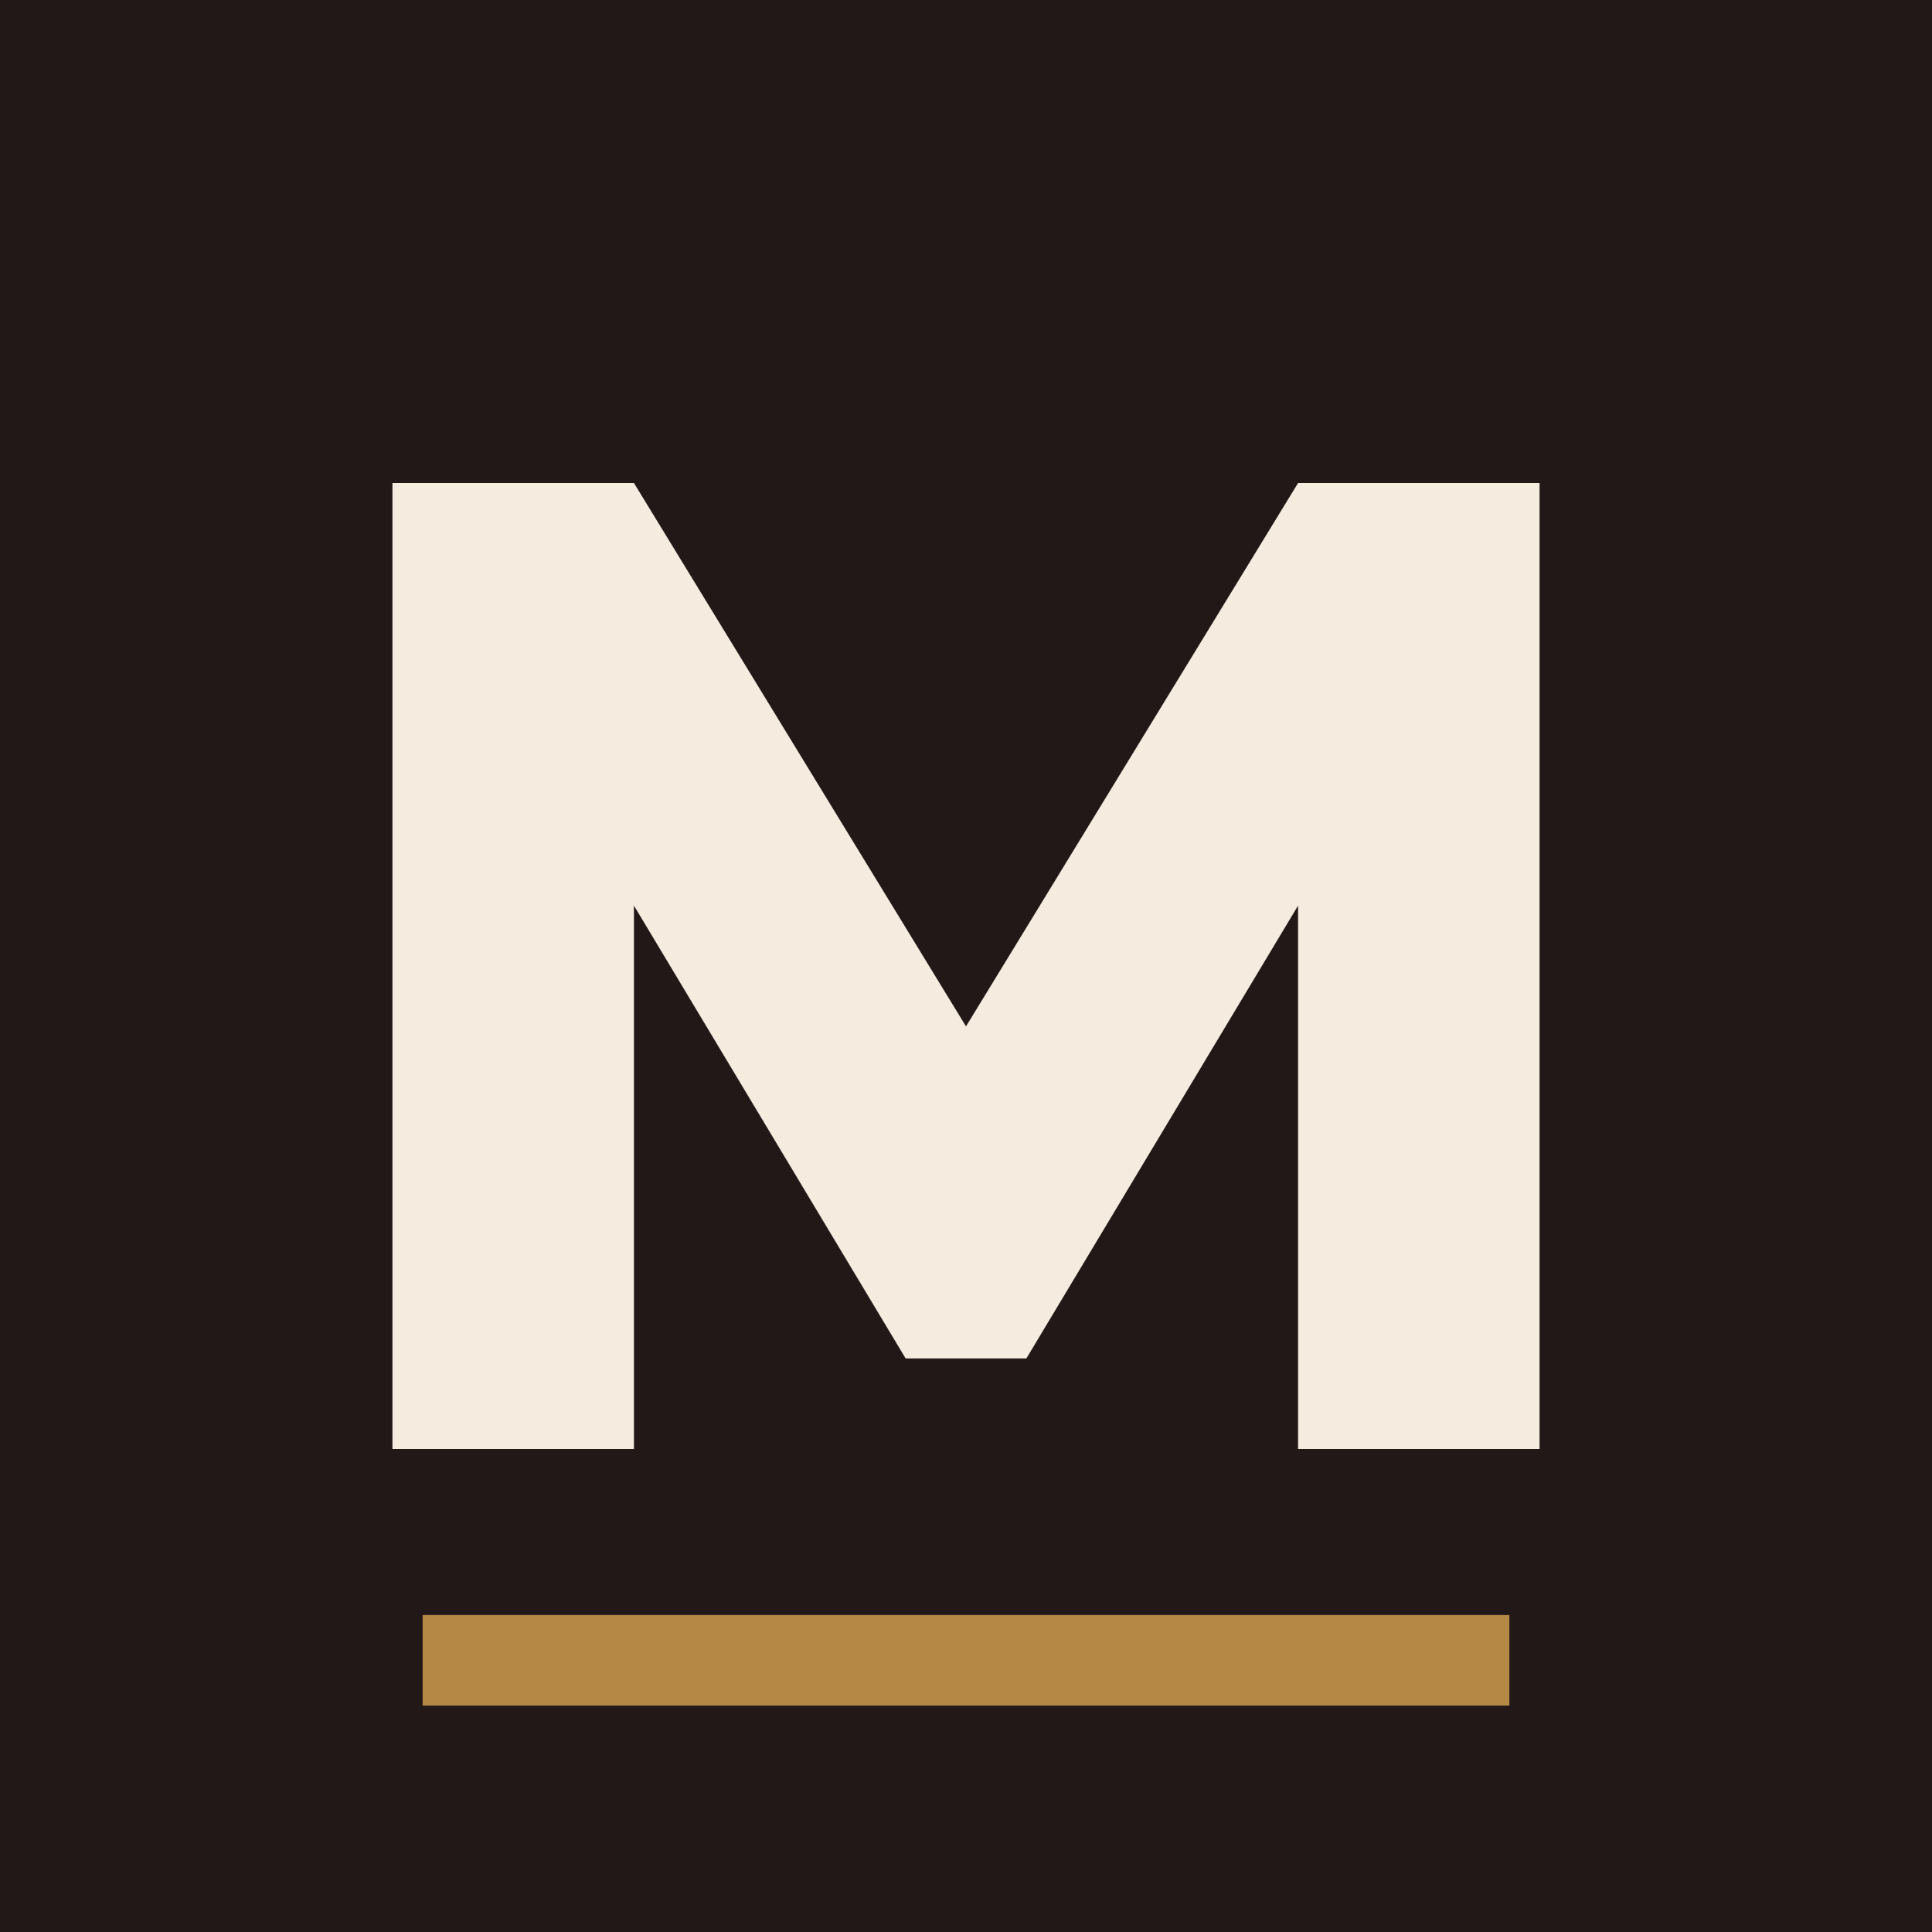
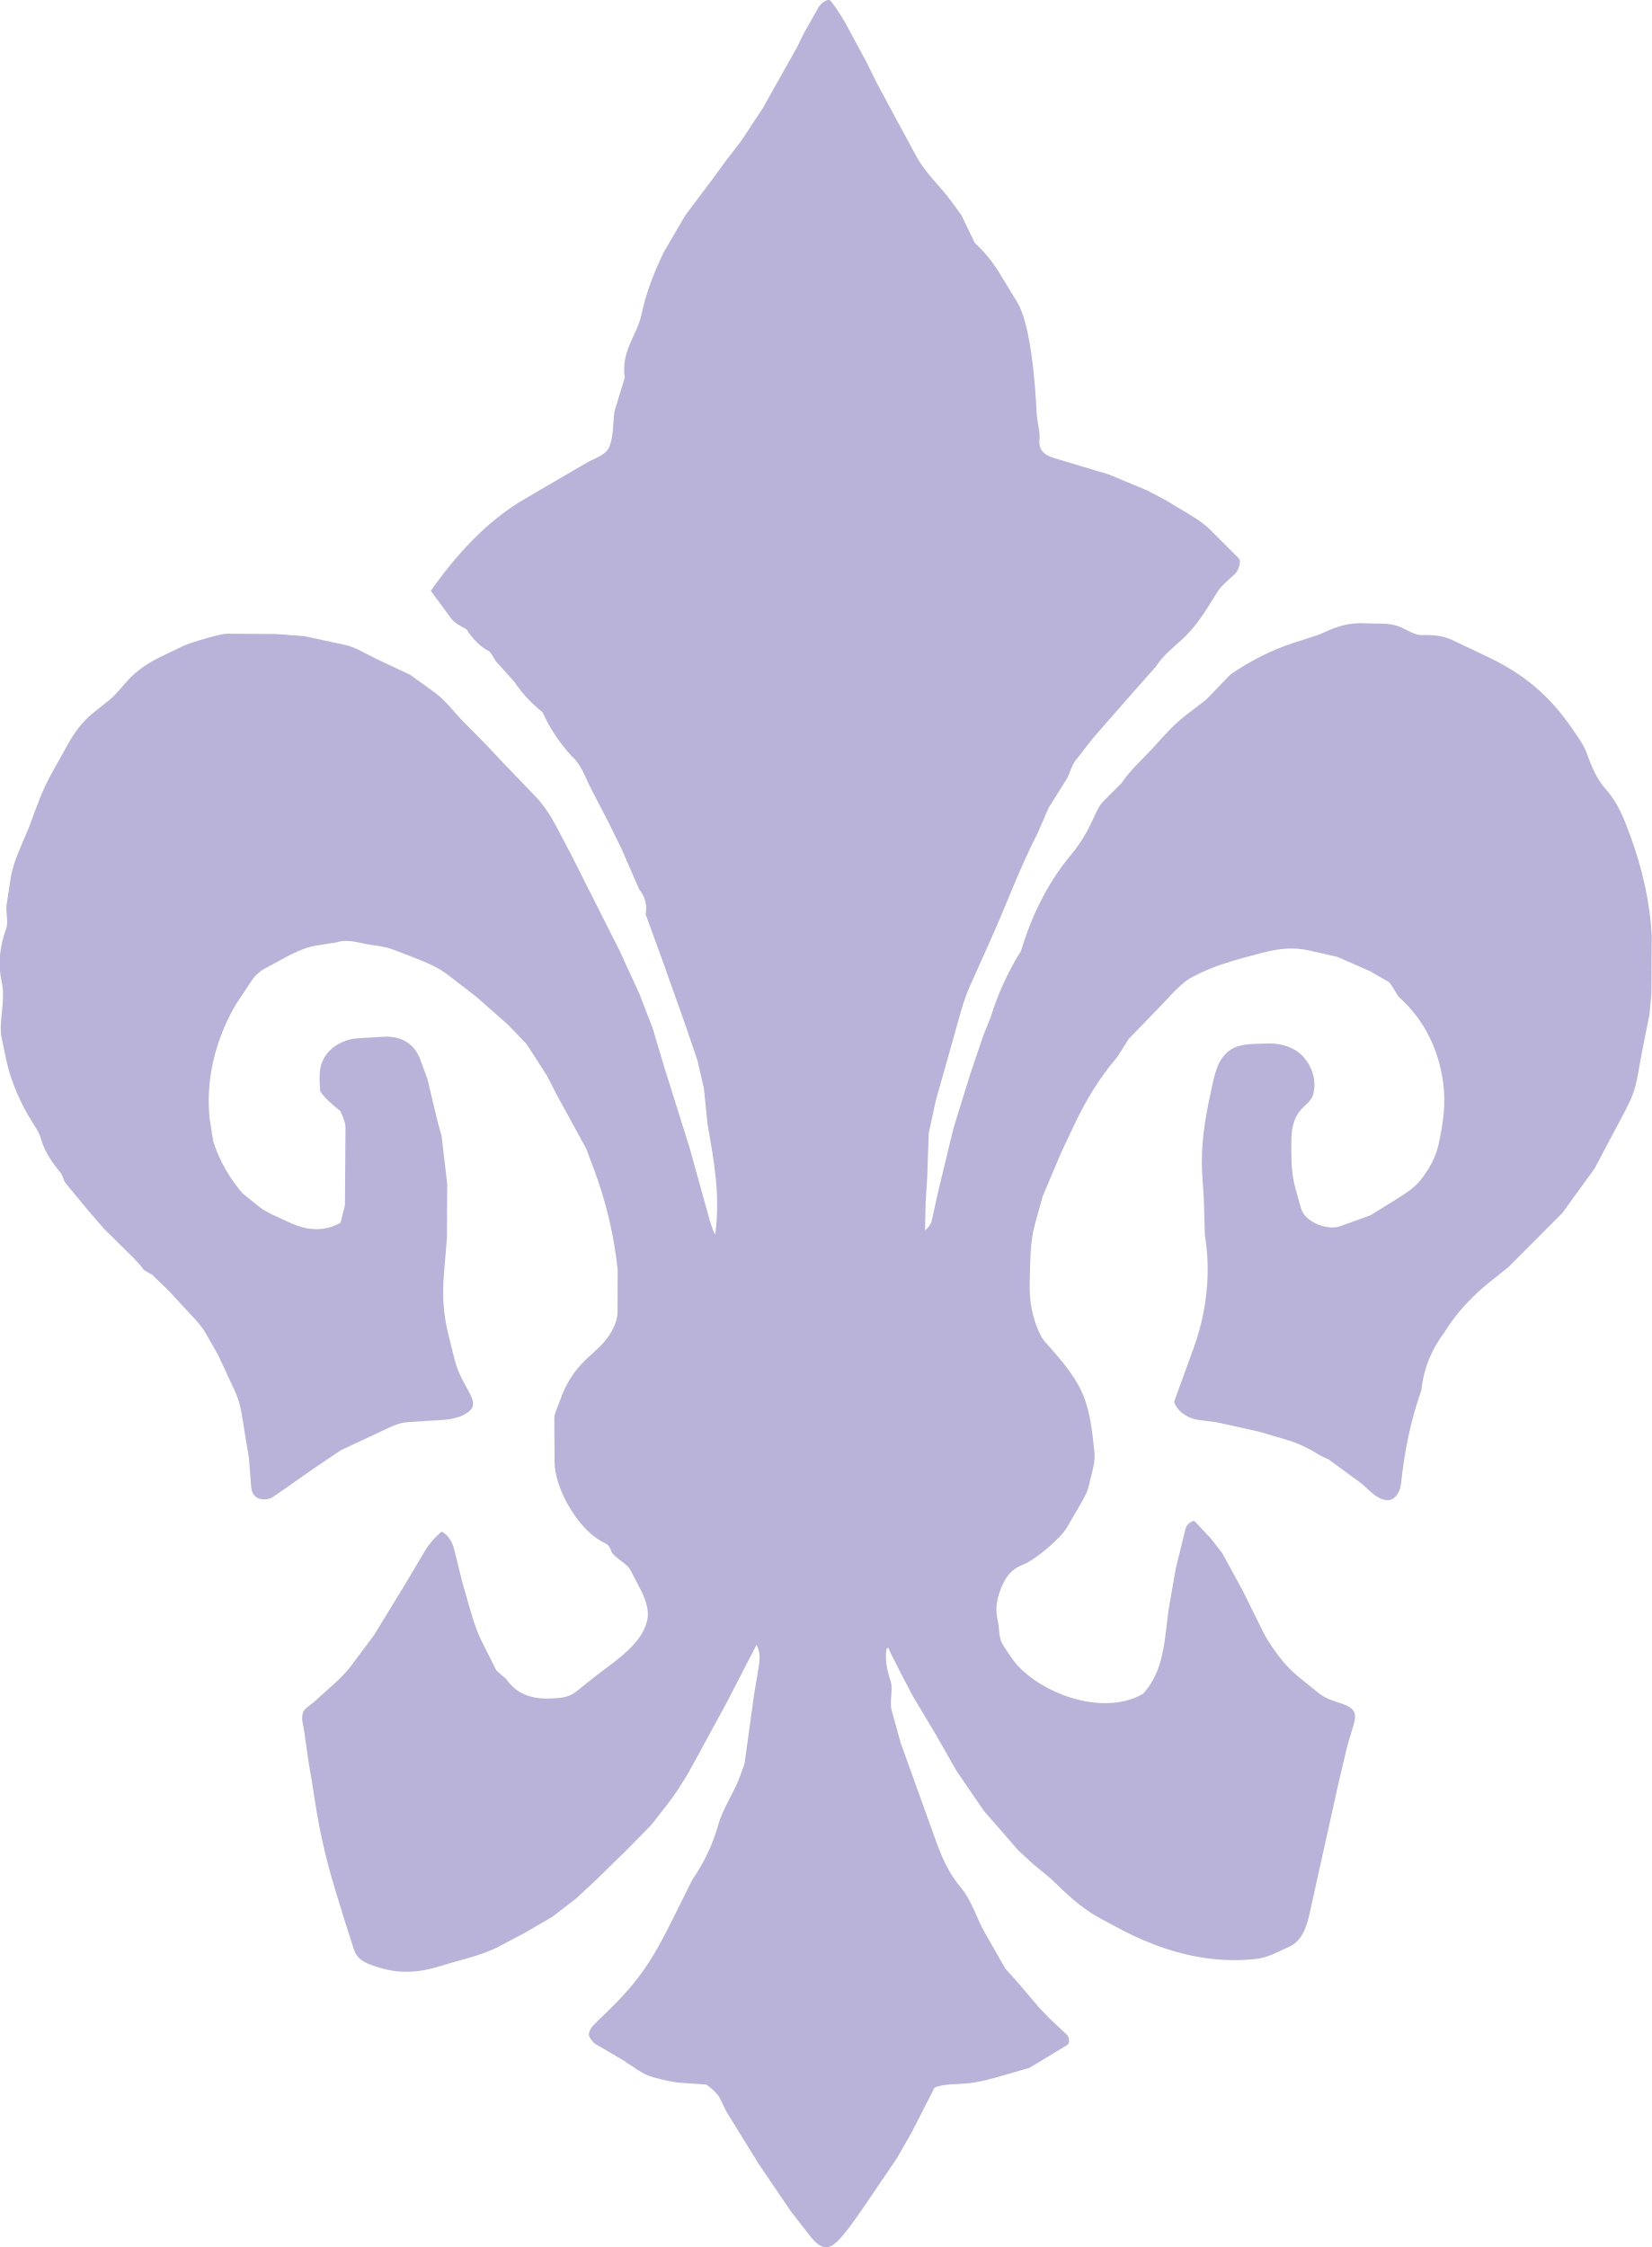
- <svg xmlns="http://www.w3.org/2000/svg" viewBox="0 0 64 64" role="img" aria-label="Atelier Medieval">
-   <rect width="64" height="64" fill="#211817" />
-   <path d="M13 48V16h8l11 18 11-18h8v32h-8V30L34 45h-4l-9-15v18h-8Z" fill="#f5ebdf" />
-   <path d="M14 55h36" stroke="#b58845" stroke-width="3" />
+ <svg xmlns="http://www.w3.org/2000/svg" id="Capa_2" data-name="Capa 2" viewBox="0 0 242.14 329.41">
+   <defs>
+     <style>
+       .cls-1 {
+         fill: #bab3d9;
+       }
+     </style>
+   </defs>
+   <g id="Capa_1-2" data-name="Capa 1">
+     <path class="cls-1" d="M91.77,302.28l-4.46-2.62c-.43-.25-.91-.93-.98-1.32s.37-1.17.67-1.46l2.43-2.37c5.26-5.13,7-8.78,10.04-14.87l2.04-4.09c1.75-2.61,2.93-4.99,3.79-8.04.71-2.54,2.38-4.8,3.26-7.3l.59-1.66,1.37-9.94.62-3.73c.23-1.37.41-2.53-.23-3.75l-4.45,8.61-2.76,5.06c-1.85,3.39-3.51,6.72-5.91,9.78l-2.32,2.96-3.32,3.4-4.81,4.7-2.91,2.71-3.46,2.66-4.05,2.35-3.7,1.96c-2.69,1.42-5.71,1.97-8.57,2.88-3.09.98-6,1.22-9.16.22-1.42-.45-3.06-.91-3.61-2.63l-1.39-4.35-1.37-4.48c-1.3-4.25-2.25-8.38-2.92-12.73l-.49-3.16-.47-2.74-.68-4.77c-.12-.82-.45-1.6-.14-2.49.23-.65.97-.99,1.66-1.61l2.48-2.23c1.18-1.06,2.08-1.91,3.04-3.19l3.2-4.28,4.67-7.63,2.81-4.75c.63-1.06,1.5-2.03,2.46-2.85,1.02.51,1.59,1.58,1.87,2.71l1.16,4.7.79,2.76c.61,2.12,1.13,4.05,2.12,6.03l2.09,4.16,1.44,1.26c1.62,2.33,3.92,2.97,6.67,2.84,1.39-.06,2.51-.14,3.62-1.03l2.49-1.99,2.72-2.07c2.15-1.64,4.57-3.68,5.17-6.37.41-1.85-.58-3.77-1.36-5.25l-1.13-2.17c-.44-.84-2.25-1.74-2.73-2.56-.35-1.27-.84-1.18-1.84-1.8-3.38-2.1-6.49-7.68-6.52-11.38l-.04-6.43c0-.73.59-1.9.84-2.64.83-2.43,2.11-4.43,3.95-6.14l1.76-1.64c1.34-1.25,2.71-3.28,2.72-5.24l.02-6.15c-.54-5.05-1.69-9.91-3.44-14.61l-1.16-3.11-4.33-7.91-1.42-2.78-2.99-4.64-2.71-2.83-4.61-4.07-4.1-3.17c-1.68-1.3-3.45-1.98-5.42-2.75l-2.42-.94c-1.15-.45-2.11-.61-3.38-.77-1.78-.23-3.42-.97-5.24-.4l-2.89.46c-2.62.42-4.86,1.95-7.15,3.13-1.08.55-1.78,1.09-2.45,2.11l-2.25,3.38c-2.96,5.06-4.48,10.91-3.85,16.83l.52,3.25c.86,2.8,2.43,5.46,4.29,7.63l2.34,1.89c1.28,1.03,2.92,1.6,4.41,2.32,2.46,1.2,5.16,1.54,7.63.09l.64-2.58.08-11.49c0-.59-.5-1.77-.77-2.31-1-.8-2.26-1.82-2.94-2.88-.08-1.02-.16-2.47.02-3.39.51-2.64,3.03-4.23,5.51-4.38l3.74-.22c2.6-.15,4.55.99,5.42,3.38l1.05,2.86.66,2.81.76,3.17.65,2.4.81,6.98-.04,7.92-.43,5.15c-.27,3.2-.11,6.01.67,9.1l.86,3.45c1.11,4.42,4.06,6.24,2.06,7.77-1.6,1.22-3.77,1.18-5.71,1.3l-3.11.2c-1.25.08-2.12.49-3.19.99l-6.73,3.15-4.31,2.91-3.6,2.54-2.04,1.4c-.61.42-1.66.45-2.25.12-.91-.51-.9-1.35-.98-2.42l-.26-3.39-.64-3.85c-.34-2.01-.51-4.03-1.4-5.94l-2.48-5.34-1.83-3.21c-.59-1.03-1.32-1.79-2.12-2.65l-3.36-3.63-2.41-2.32c-.28-.16-1.05-.5-1.24-.77-.79-1.09-2.1-2.3-3.08-3.27l-2.7-2.67-2.44-2.82-3.3-4.01-.49-1.21c-1.22-1.46-2.46-3.18-2.97-5.02-.27-.98-.64-1.51-1.17-2.34-1.82-2.87-3.3-6.17-4-9.55l-.63-3.02c-.5-2.38.63-5.3.02-8.16s-.29-5.28.69-8.01c.27-.76-.11-2.41,0-3.22l.58-3.85c.45-2.94,1.91-5.47,2.93-8.21.94-2.53,1.77-4.93,3.09-7.3l2.51-4.49c.88-1.58,2.09-3.18,3.47-4.3l2.49-2c2.21-1.78,2.71-4.03,7.75-6.44l3.09-1.48c.97-.47,5.45-1.81,6.41-1.8l7.27.05,4.08.31,5.99,1.29c1.56.34,3.11,1.36,4.56,2.04l4.95,2.33,3.56,2.56c1.71,1.23,2.86,2.92,4.31,4.38l3.19,3.22,2.43,2.59,4.8,4.99c1.29,1.34,2.25,2.81,3.12,4.45l2.2,4.18,7.11,14.1,2.91,6.33,1.93,5.01,1.67,5.6,3.76,11.99,2.48,8.93c.36,1.29.66,2.58,1.25,3.76.79-5.65-.16-10.79-1.1-16.09l-.55-5.36-.94-4.09-1.79-5.25-3.22-9.07-2.6-7.14c.25-1.33-.05-2.53-.93-3.62l-2.61-5.99-1.96-3.97-2.44-4.7c-.92-1.77-1.42-3.59-2.97-4.96-1.73-1.9-3.13-4.02-4.21-6.37-1.59-1.29-2.94-2.69-4.05-4.36l-2.76-3.09c-.29-.32-.65-1.31-1.14-1.55-1.08-.53-2.39-1.84-3.16-3.13-.79-.43-1.79-.94-2.28-1.61l-2.98-4.05c3.84-5.41,8.22-10.24,13.87-13.53l9.06-5.28c1.07-.62,2.74-1.04,3.25-2.31.66-1.66.5-3.47.76-5.23l1.5-4.91c-.58-3.92,1.79-6.17,2.43-9.17.71-3.34,1.82-6.13,3.26-9.16l3.19-5.46,3.84-5.11,2.22-3.03,2.09-2.71,3.2-4.84,2.02-3.6,3.03-5.39.92-1.9,2.21-3.93c.25-.44,1.25-1.33,1.72-.98,1.21,1.47,2.05,3,2.94,4.64l2.43,4.52,1.39,2.83,3.04,5.65,2.85,5.26c1.34,2.47,3.49,4.34,5.13,6.59l1.44,1.98,1.96,4.07c1.5,1.4,2.57,2.71,3.59,4.37l2.64,4.33c1.93,3.16,2.63,11.65,2.84,16.25.05,1.2.55,2.71.42,3.9-.18,1.64.86,2.3,2.18,2.7l5.33,1.6,2.61.78,5.7,2.37,2.81,1.49,1.9,1.15c1.48.89,3.24,1.87,4.38,3l4.28,4.28c.49.49-.06,1.88-.55,2.33-.94.88-1.97,1.67-2.61,2.69-1.59,2.56-3.04,5.05-5.29,7.04-1.34,1.18-2.73,2.35-3.69,3.85l-3.42,3.86-5.76,6.58-2.58,3.3c-.62.79-.84,1.98-1.39,2.86l-2.54,4.05-1.63,3.75c-2.61,5.07-4.5,10.3-6.83,15.5l-3.03,6.76c-1.05,2.33-1.64,4.77-2.33,7.23l-2.75,9.76-1.03,4.74-.21,6.3-.24,3.89-.09,4.06c.54-.47.87-.93.98-1.41l.85-3.88,2.3-9.57,2.49-8.05,1.9-5.6,1.11-2.77c1.06-3.43,2.51-6.6,4.42-9.66,1.6-5.23,3.87-9.96,7.37-14.15,3.01-3.61,3.45-6.55,4.7-7.8l2.67-2.67c1.35-2.01,3.04-3.44,4.63-5.19s3.02-3.41,4.93-4.87l2.85-2.18,3.57-3.7c2.88-1.99,6.1-3.63,9.42-4.69l3.43-1.1,1.63-.71c1.75-.77,3.45-1.11,5.42-1,1.54.09,3.2-.1,4.65.4,1.06.36,2.32,1.31,3.38,1.31,1.78-.01,3.12.04,4.62.75l5.26,2.5c5.21,2.47,9.02,5.69,12.27,10.45.78,1.14,1.7,2.34,2.16,3.63.7,1.96,1.45,3.79,2.84,5.34,1.76,1.98,2.64,4.29,3.55,6.79,1.72,4.71,2.88,9.6,3.13,14.67l-.04,8.38-.28,3.09-1.1,5.49-.73,4.02c-.41,2.25-1.39,3.98-2.43,5.95l-3.8,7.17-3.18,4.37-1.53,2.13-7.92,7.94-2.78,2.22c-2.44,1.96-4.92,4.56-6.53,7.25-1.92,2.52-3.12,5.38-3.45,8.59-1.61,4.51-2.48,9.06-3,13.81-.13,1.18-.97,2.5-2.24,2.28-1.59-.27-2.61-1.75-3.76-2.59l-4.57-3.35-1.18-.55c-1.43-.89-3.05-1.76-4.73-2.26l-4.32-1.28-6.17-1.37-2.71-.35c-1.47-.19-3.17-1.22-3.56-2.68l2.82-7.76c1.93-5.29,2.62-11.09,1.68-16.66l-.15-5.24-.23-3.64c-.27-4.27.4-8.22,1.32-12.38.48-2.16.86-4.67,2.93-5.97,1.52-.95,3.67-.77,5.48-.85,1.95-.08,3.94.65,5.1,1.96,1.3,1.46,1.93,3.43,1.46,5.39-.52,2.14-3.25,1.78-3.23,7.1,0,2.29-.03,4.53.57,6.68l.85,3.03c.56,2.01,3.84,3.31,5.75,2.62l4.45-1.61,4.07-2.53c1.53-.95,2.65-1.73,3.65-3.14s1.82-2.86,2.21-4.58c.7-3.1,1.13-6.08.7-9.22-.67-4.85-2.72-9.1-6.38-12.42-.56-.53-1.09-2-1.7-2.37l-2.7-1.54-4.71-2.07-4.15-.94c-2.52-.57-4.74-.23-7.17.42-3.48.91-6.9,1.8-10.07,3.53-.99.54-2.1,1.6-2.85,2.4l-1.92,2.04-4.44,4.57-1.7,2.69c-2.58,3.01-4.53,6.23-6.22,9.79l-1.97,4.15-2.71,6.42-1.13,4.04c-.77,2.77-.69,5.59-.78,8.45s.32,5.23,1.51,7.75c.38.81.85,1.26,1.48,1.97,5.04,5.66,5.78,7.93,6.5,15.48.14,1.51-.46,3.01-.76,4.51-.25,1.23-.84,2.19-1.44,3.22l-1.86,3.19c-.92,1.58-4.6,4.71-6.34,5.38-1.96.76-2.79,2.06-3.47,3.96-.54,1.51-.67,2.76-.28,4.44.21.93.13,2.47.67,3.31.86,1.32,1.7,2.68,2.76,3.68,4.38,4.16,12.51,6.65,17.82,3.59,2.35-2.52,2.95-5.7,3.36-9.03l.4-3.29,1.05-6.02,1.46-5.96c.13-.51,1.05-1.28,1.37-.95l2.23,2.37,1.75,2.23,3.04,5.58,3.01,6.08c.69,1.39,1.87,3.02,2.89,4.26,1.47,1.78,3.4,3.12,5.2,4.61,2.43,2,6.16,1.13,5.18,4.47l-1.01,3.42-1.19,5.03-4.36,19.64c-.42,1.9-1.15,3.81-2.89,4.61-1.59.73-3.22,1.64-4.93,1.82-7.25.79-14.07-1.24-20.37-4.64l-2.52-1.36c-2.76-1.49-4.95-3.61-7.17-5.78l-2.6-2.14-2.18-2.01-5.06-5.82-3.99-5.83-2.95-5.19-3.43-5.73-1.82-3.47-1.64-3.26c-.11-.54-.33-.5-.47.02-.15,1.78.2,3,.69,4.61.34,1.12-.22,2.92.11,4.11l1.32,4.78,5.08,14.12c.98,2.72,1.92,4.95,3.82,7.21,1.54,1.85,2.27,4.46,3.47,6.56l2.98,5.22,2.19,2.46,2.88,3.39,1.46,1.51,2.52,2.36c.28.26.49,1.2.02,1.49l-5.51,3.34-5.04,1.45c-1.48.43-3.08.78-4.65.88-1.41.1-2.93.04-4.24.57l-3.35,6.55-2.14,3.75-4.82,7.11-1.55,2.2c-.78,1.11-1.97,2.69-3,3.44-1.53,1.12-2.88-.62-3.62-1.58l-2.6-3.34-4.65-6.85-4.79-7.75-.97-1.99c-.3-.62-1.4-1.59-1.95-1.98l-3.73-.26c-1.42-.1-2.78-.46-4.16-.84-1.56-.43-2.5-1.34-3.95-2.19Z" />
+   </g>
</svg>
